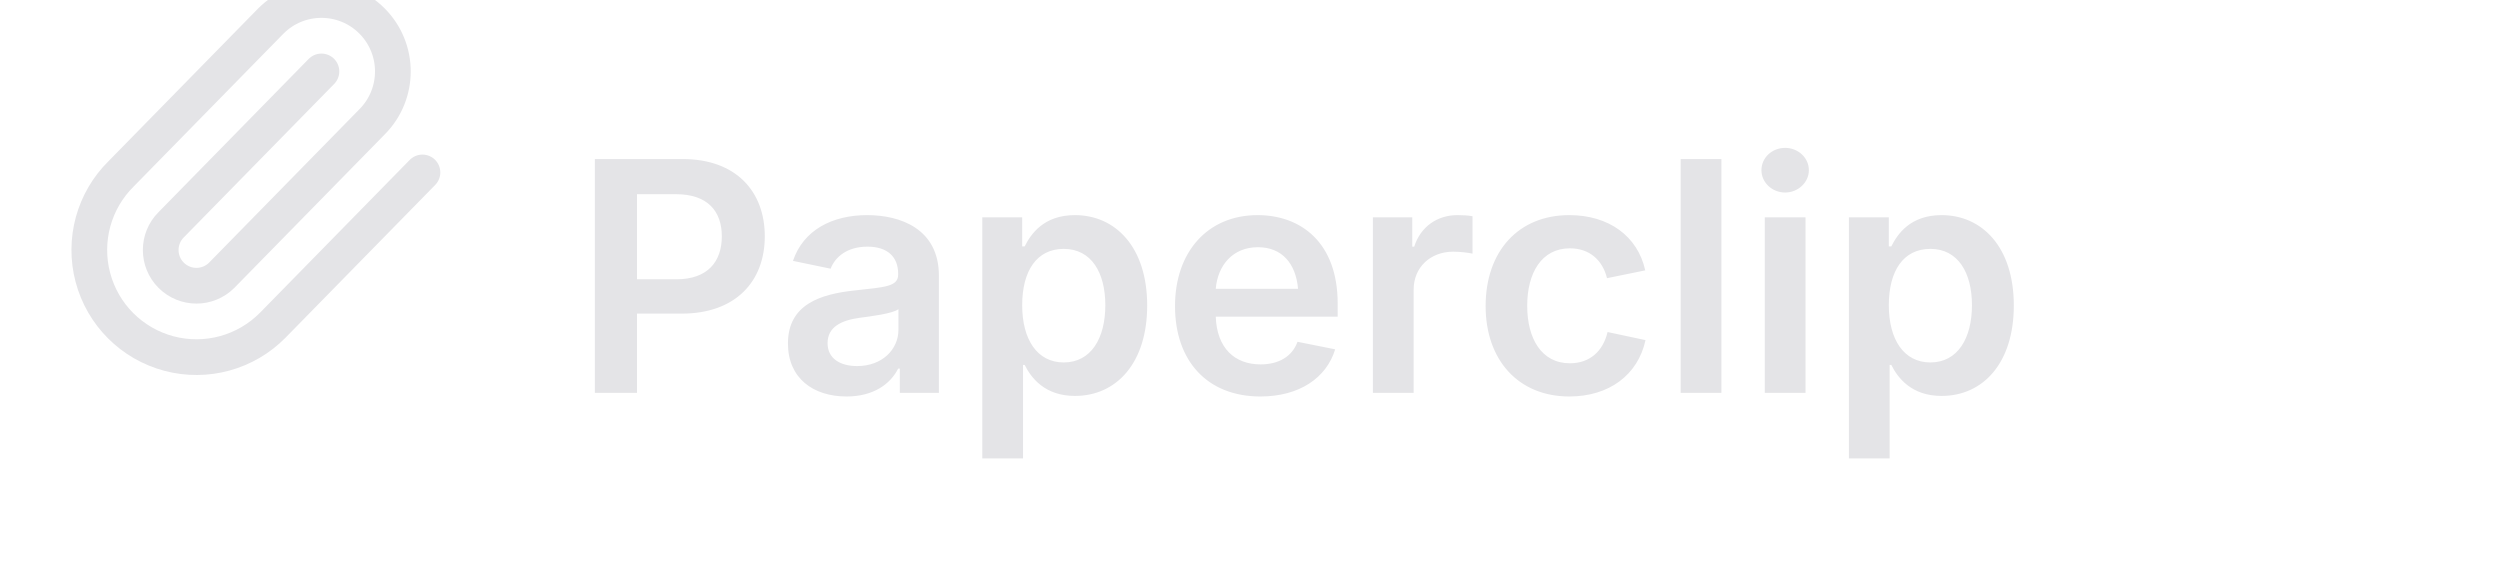
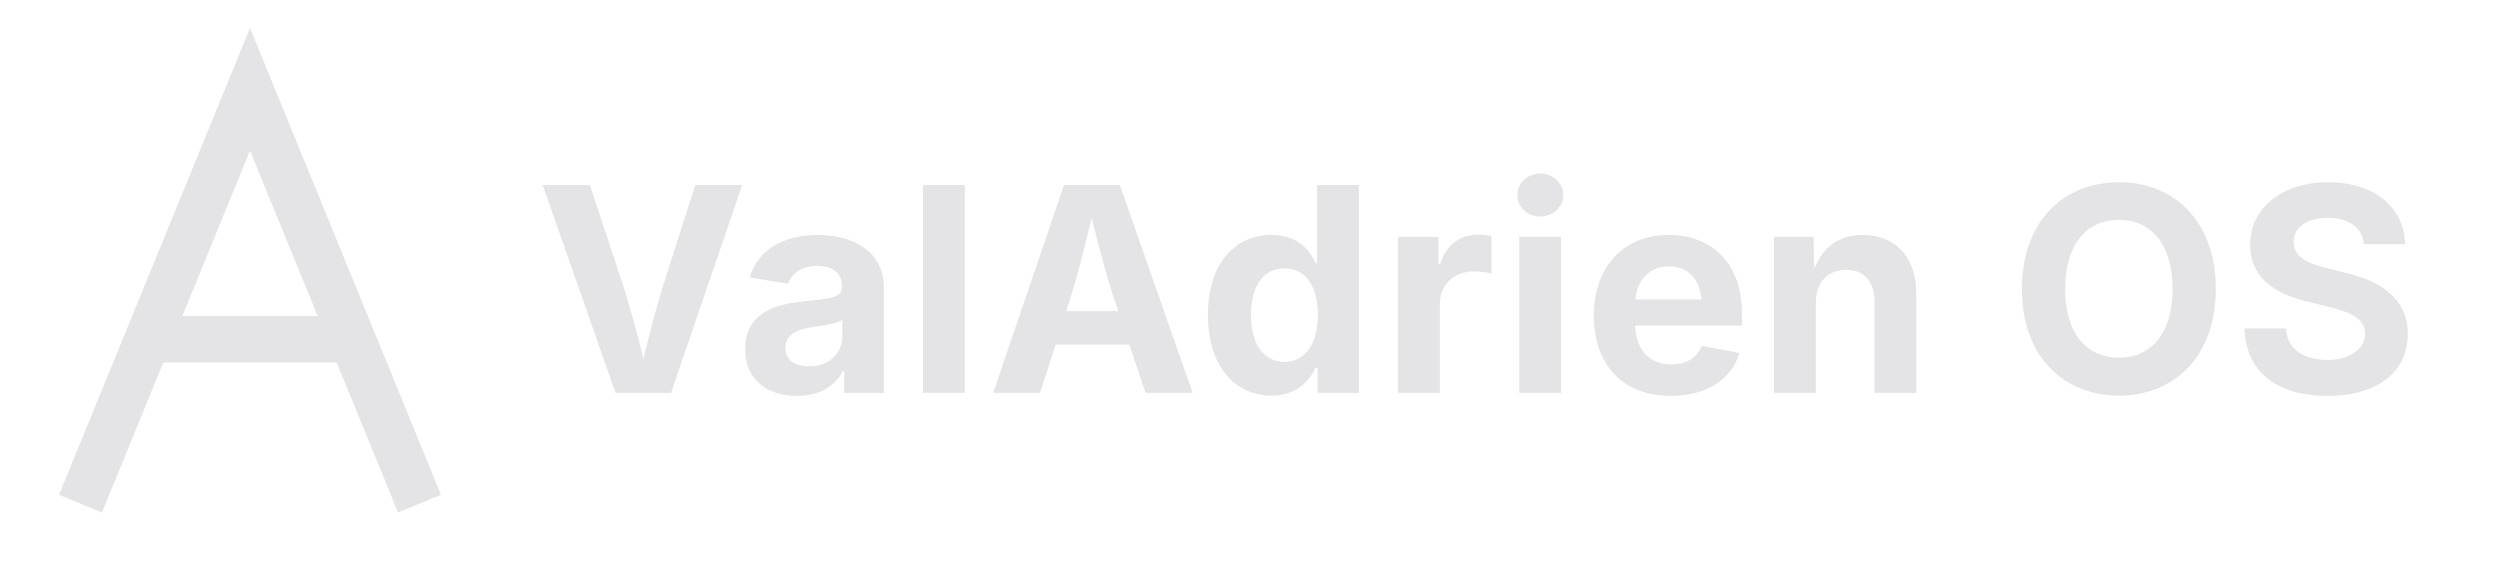
- <svg xmlns="http://www.w3.org/2000/svg" width="140" height="32" viewBox="0 0 140 32" fill="none">
-   <g stroke-linecap="round" stroke-linejoin="round">
-     <path stroke="#e4e4e7" stroke-width="2" d="m18 4-8.414 8.586a2 2 0 0 0 2.829 2.829l8.414-8.586a4 4 0 1 0-5.657-5.657l-8.379 8.551a6 6 0 1 0 8.485 8.485l8.379-8.551" />
+ <svg xmlns="http://www.w3.org/2000/svg" width="140" height="32" viewBox="0 0 140 32" fill="none" role="img" aria-label="ValAdrien OS">
+   <g stroke="#e4e4e7" stroke-width="2.6" stroke-linecap="square" stroke-linejoin="miter" fill="none">
+     <path d="M5 27 L14 5 L23 27" />
+     <path d="M9 19 L19 19" />
  </g>
-   <text x="32" y="22" font-family="system-ui, -apple-system, sans-serif" font-size="18" font-weight="600" fill="#e4e4e7">Paperclip</text>
+   <text x="30" y="22" font-family="system-ui, -apple-system, 'Helvetica Neue', sans-serif" font-size="16" font-weight="700" letter-spacing="0.2" fill="#e4e4e7">ValAdrien OS</text>
</svg>
